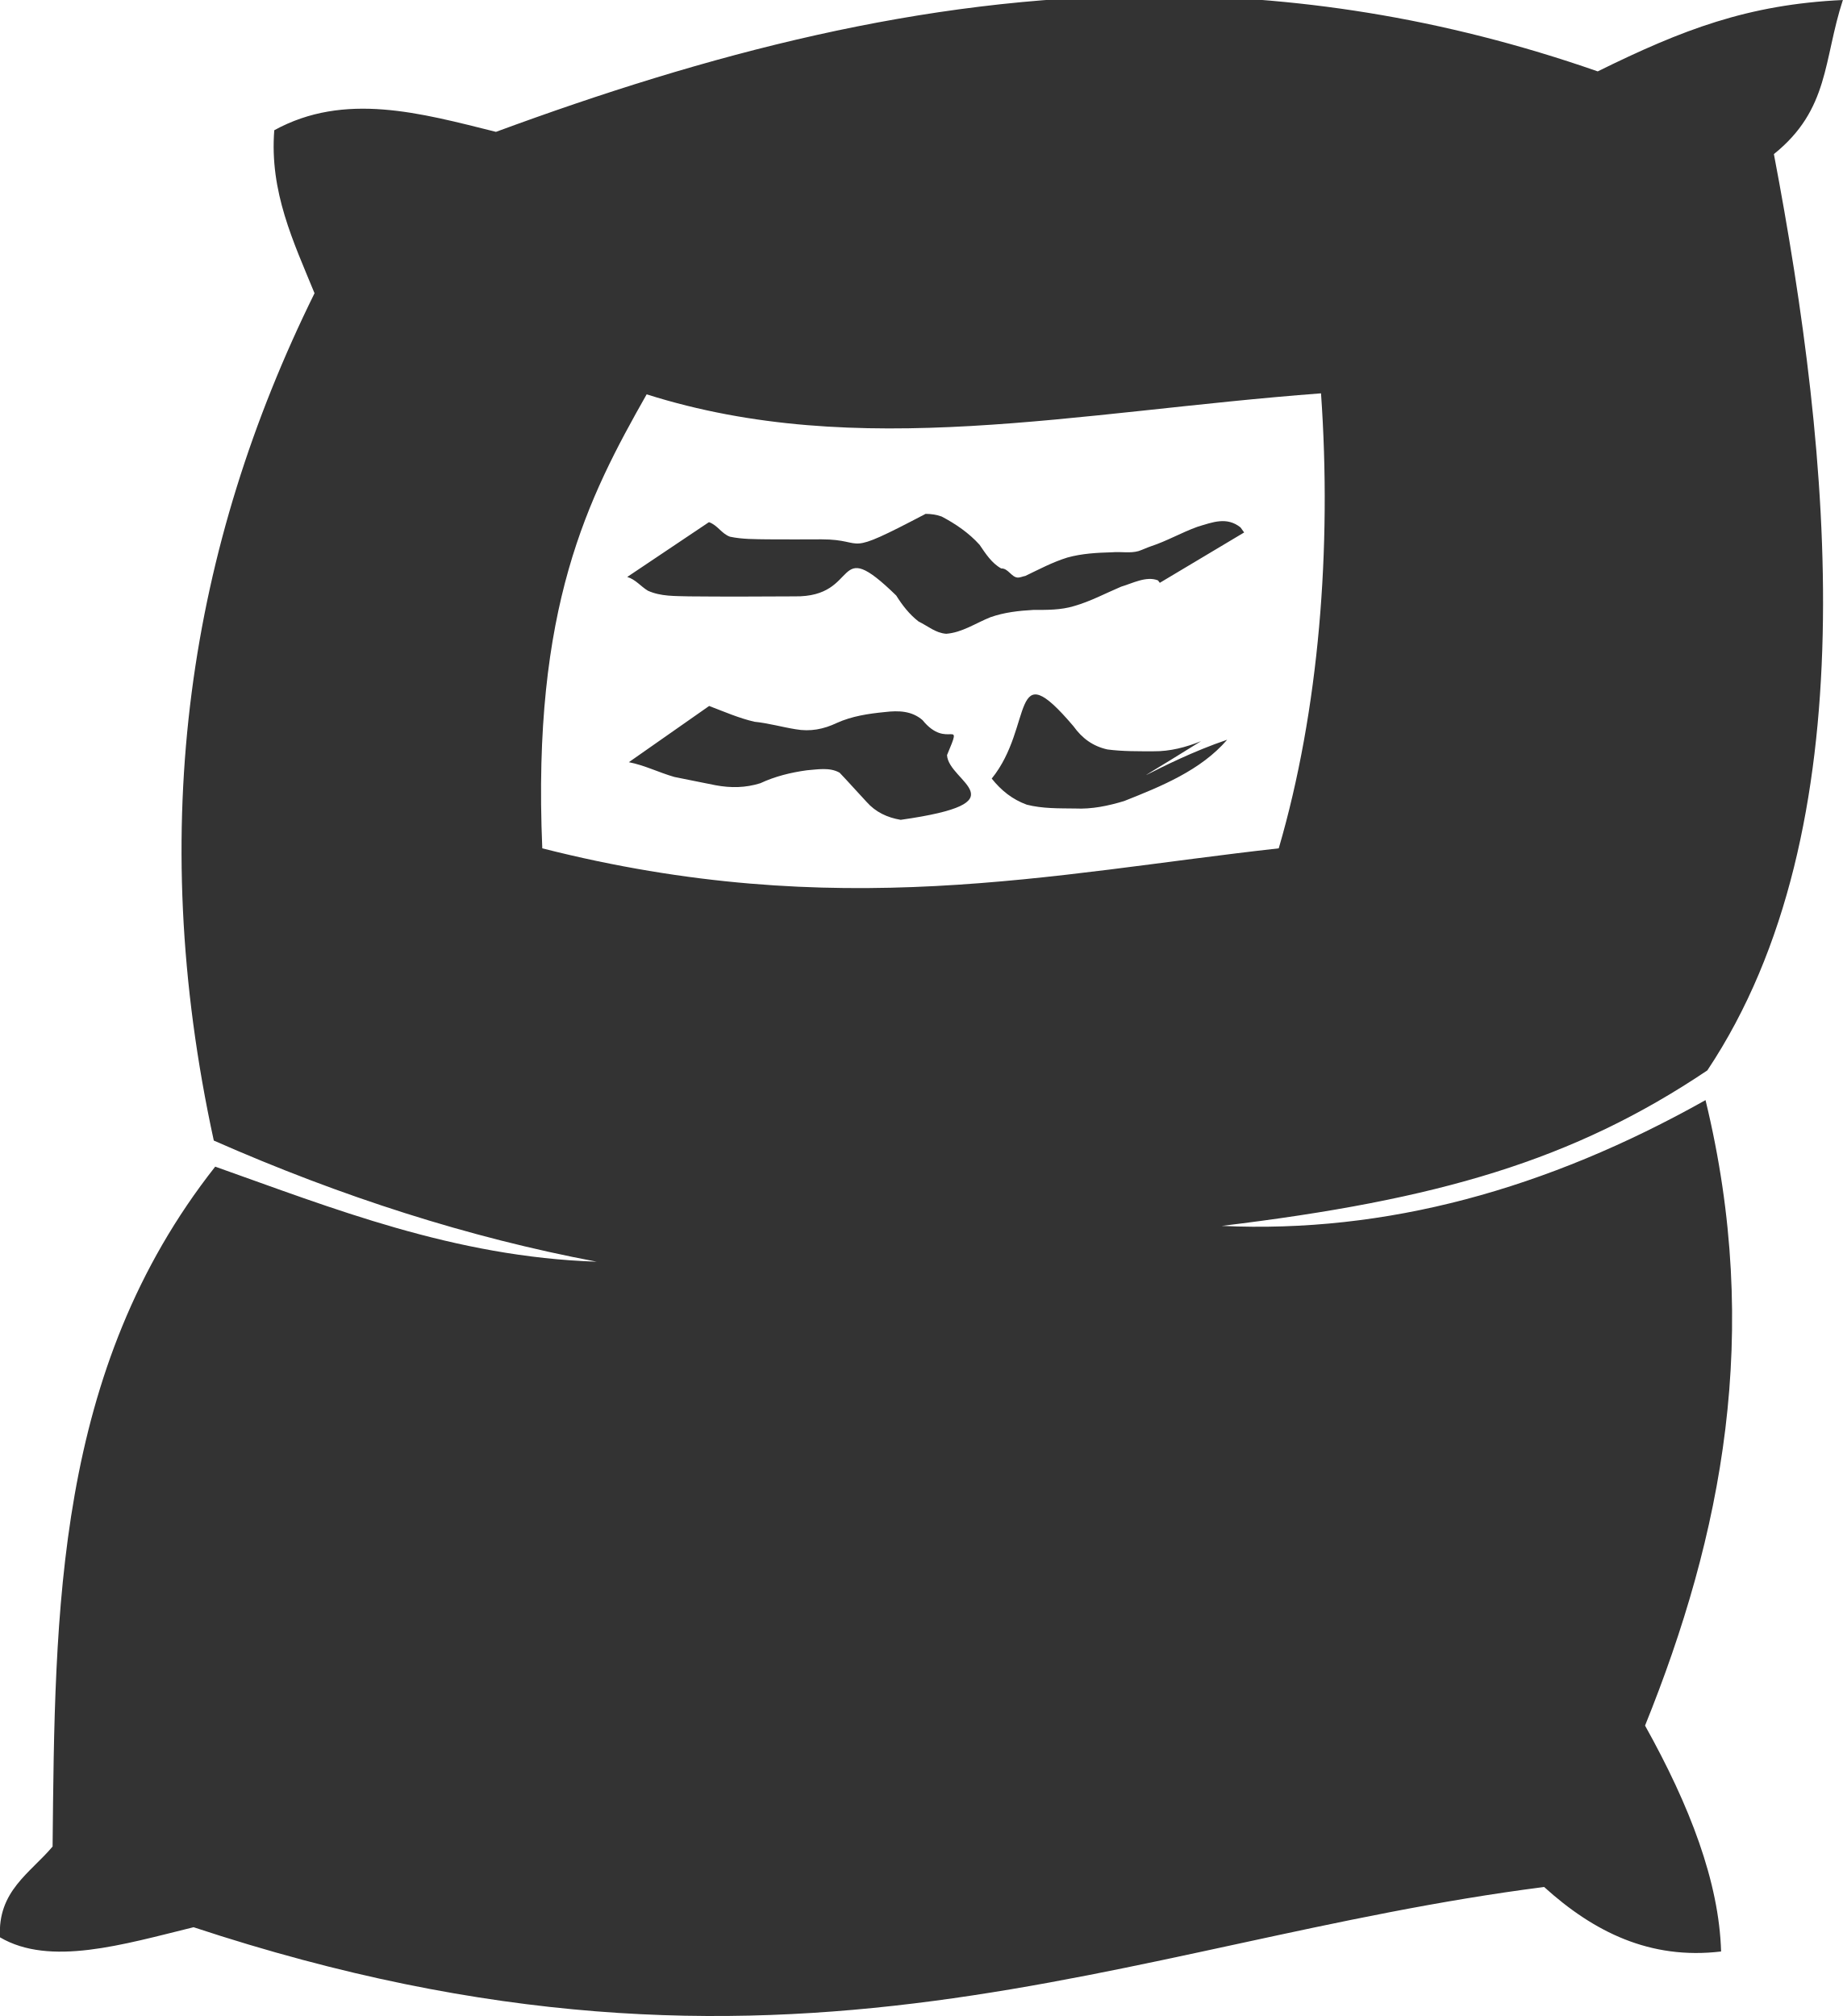
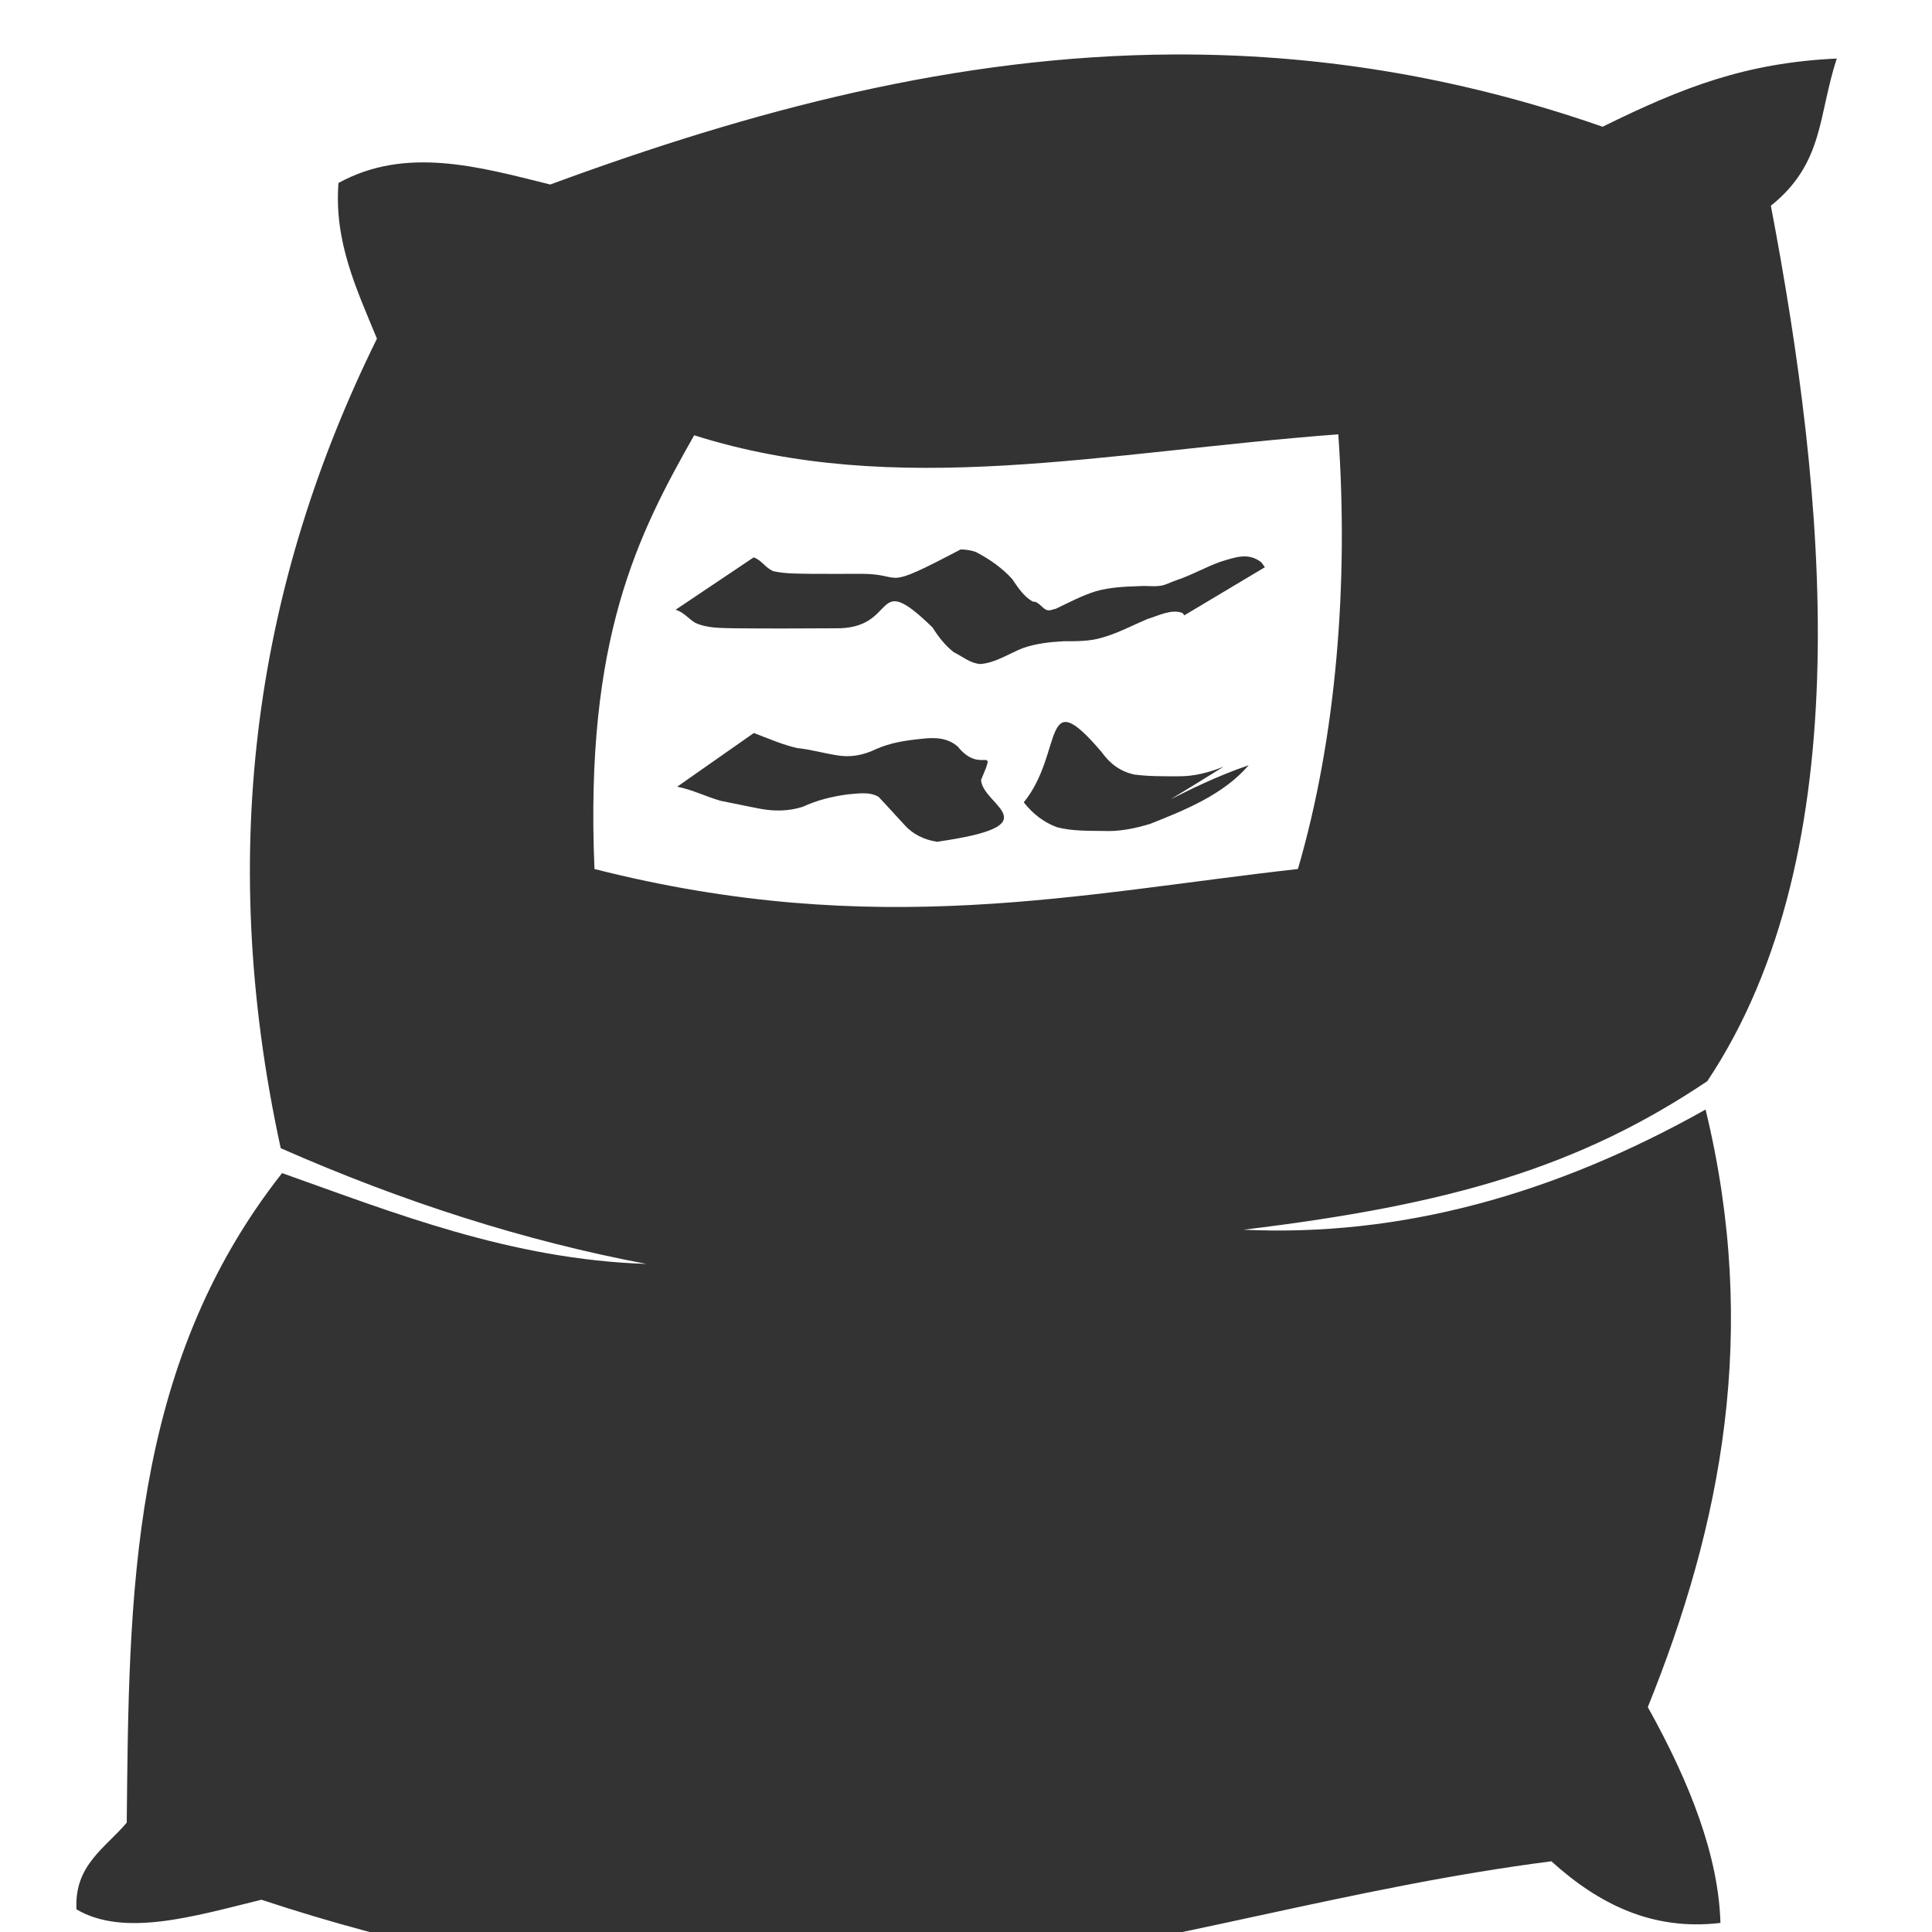
- <svg xmlns="http://www.w3.org/2000/svg" version="1.1" id="Calque_1" x="0px" y="0px" viewBox="0 0 911.1 996.9" style="enable-background:new 0 0 911.1 996.9;" xml:space="preserve">
+ <svg xmlns="http://www.w3.org/2000/svg" version="1.1" id="Calque_1" x="0px" y="0px" viewBox="0 0 1000 1000" style="enable-background:new 0 0 1000 1000;" xml:space="preserve">
  <style type="text/css">
	.st0{fill:#333333;}
</style>
-   <path class="st0" d="M567.3-2.1C455.6-1.5,349.4,26.8,245.2,65.2c-37.3-9.3-74.8-19.9-109.6-0.8c-2.4,30.5,9.5,55.2,19.9,80.6  C94,269.7,71.6,407.4,105.7,564c63.1,27.8,126.2,48,189.3,59.9c-70.5-2.3-131-26.6-188.6-47C27.1,677.6,27.2,796.8,26,913.1  c-11,13.1-27.3,22-26,44.9c24.7,14.5,60.7,3.6,95.7-5c293.6,97,459,6.9,667.7-19.9c24.5,22.2,52.4,36.1,87.5,31.9  c-1-34.4-15.5-72.1-37.6-111.7c38-94.1,57.9-194,29.9-309.3c-78.5,44.1-158.1,66-239.2,62.2c107.1-12.9,173.9-32.4,240.1-76.9  c79.8-119.8,61.3-303.8,32.9-453.1c27.5-22.1,24.4-46.5,34.1-76.2c-47,2.2-79.4,14.7-121.2,35.3C712.8,8.4,638.9-2.5,567.3-2.1  L567.3-2.1z M653.1,194.5c5.4,76.6-1,156.9-20.9,225c-112.9,12.6-218,37.1-364.1,0C263,300,290.7,246.2,319.7,195  C424.7,228.2,531.2,203.7,653.1,194.5L653.1,194.5z M457.6,254.1c-42.2,22.2-28.1,12.6-51.5,12.6c-8.8,0-17.6,0.1-26.5,0  c-6.2-0.1-12.6,0-18.7-1.3c-4.2-1.5-6.1-5.7-10.4-7.2l-40.4,27.1c4.1,1.2,6.7,4.7,10.2,6.8c6.4,2.9,13.5,2.6,20.4,2.8  c8.8,0.1,17.7,0.1,26.6,0.1c8.4-0.1,16.9,0,25.4-0.1c33.4,0.6,18.5-31.5,50.4-0.4c3,4.8,6.5,9.3,11,12.8c4.7,2.3,8.4,5.7,13.7,6.1  c7.9-0.6,14.6-5.3,21.9-8.2c6.8-2.4,14-3.2,21.2-3.6c6.8,0,13.5,0.1,20.1-1.9c8.1-2.3,15.5-6.3,23.3-9.6c5.5-1.6,12.4-5.4,18.2-3.1  l0.9,1.2l41.7-24.9l-1.8-2.5c-6.8-5.4-13.7-2.6-21.3-0.3c-7.8,2.8-15,7-22.9,9.6c-2.1,0.7-4.1,1.7-6.2,2.4  c-4.2,1.2-8.7,0.2-13.1,0.6c-7.4,0.2-14.9,0.6-22.1,2.6c-7.4,2.3-13.9,5.8-20.8,9.1c-1.3,0.2-2.6,0.9-3.9,0.8c-3-0.3-4.7-4.7-8-4.5  c-4.7-2.6-7.7-7.3-10.7-11.7c-5.2-5.8-11.9-10.4-18.8-14C462.9,254.5,460.3,254.1,457.6,254.1L457.6,254.1z M490.3,385  c4.7,5.9,10.2,10.3,17.3,12.9c7.8,2,15.9,1.8,23.9,1.9c8.3,0.4,16.4-1.3,24.3-3.7c18.4-7.3,37.9-15.2,50.9-30.3  c-33.3,11.2-63.9,32.5-12.9,0.7c-7.4,3-15.4,5.1-23.4,5c-7.6,0-15.3,0.1-22.9-0.9c-7.2-1.6-12.5-5.5-16.8-11.5  C499.1,321.9,511.3,359.1,490.3,385L490.3,385z M468.2,373.4c8.3-19.7,0.2-2.1-12.1-17.3c-5.3-4.6-11.8-4.8-18.6-4  c-8.1,0.8-16.3,2-23.8,5.4c-6.5,3.1-13.1,4.4-20.4,3.1c-6.8-1.1-13.4-3-20.3-3.7c-7.8-1.8-15-5-22.4-7.8l-39.7,27.8  c7.8,1.5,14.8,5.1,22.5,7.3c6.8,1.3,13.5,2.8,20.4,4.1c7.5,1.4,14.8,1.3,22.1-1c7.3-3.4,15-5.3,23-6.4c5.3-0.4,11.3-1.6,16.2,1.2  c4.5,4.7,8.8,9.6,13.3,14.4c4.5,5.1,10.3,7.8,16.9,8.9C506,396.8,468.9,386.7,468.2,373.4z" />
+   <path class="st0" d="M606.9,28.2C495.2,28.8,389,57.1,284.8,95.5c-37.3-9.3-74.8-19.9-109.6-0.8c-2.4,30.5,9.5,55.2,19.9,80.6  c-61.5,124.7-83.9,262.4-49.8,419c63.1,27.8,126.2,48,189.3,59.9c-70.5-2.3-131-26.6-188.6-47C66.7,707.9,66.8,827.1,65.6,943.4  c-11,13.1-27.3,22-26,44.9c24.7,14.5,60.7,3.6,95.7-5c293.6,97,459,6.9,667.7-19.9c24.5,22.2,52.4,36.1,87.5,31.9  c-1-34.4-15.5-72.1-37.6-111.7c38-94.1,57.9-194,29.9-309.3c-78.5,44.1-158.1,66-239.2,62.2c107.1-12.9,173.9-32.4,240.1-76.9  c79.8-119.8,61.3-303.8,32.9-453.1C944.1,84.4,941,60,950.7,30.3c-47,2.2-79.4,14.7-121.2,35.3C752.4,38.7,678.5,27.8,606.9,28.2  L606.9,28.2z M692.7,224.8c5.4,76.6-1,156.9-20.9,225c-112.9,12.6-218,37.1-364.1,0c-5.1-119.5,22.6-173.3,51.6-224.5  C464.3,258.5,570.8,234,692.7,224.8L692.7,224.8z M497.2,284.4C455,306.6,469.1,297,445.7,297c-8.8,0-17.6,0.1-26.5,0  c-6.2-0.1-12.6,0-18.7-1.3c-4.2-1.5-6.1-5.7-10.4-7.2l-40.4,27.1c4.1,1.2,6.7,4.7,10.2,6.8c6.4,2.9,13.5,2.6,20.4,2.8  c8.8,0.1,17.7,0.1,26.6,0.1c8.4-0.1,16.9,0,25.4-0.1c33.4,0.6,18.5-31.5,50.4-0.4c3,4.8,6.5,9.3,11,12.8c4.7,2.3,8.4,5.7,13.7,6.1  c7.9-0.6,14.6-5.3,21.9-8.2c6.8-2.4,14-3.2,21.2-3.6c6.8,0,13.5,0.1,20.1-1.9c8.1-2.3,15.5-6.3,23.3-9.6c5.5-1.6,12.4-5.4,18.2-3.1  l0.9,1.2l41.7-24.9l-1.8-2.5c-6.8-5.4-13.7-2.6-21.3-0.3c-7.8,2.8-15,7-22.9,9.6c-2.1,0.7-4.1,1.7-6.2,2.4  c-4.2,1.2-8.7,0.2-13.1,0.6c-7.4,0.2-14.9,0.6-22.1,2.6c-7.4,2.3-13.9,5.8-20.8,9.1c-1.3,0.2-2.6,0.9-3.9,0.8c-3-0.3-4.7-4.7-8-4.5  c-4.7-2.6-7.7-7.3-10.7-11.7c-5.2-5.8-11.9-10.4-18.8-14C502.5,284.8,499.9,284.4,497.2,284.4L497.2,284.4z M529.9,415.3  c4.7,5.9,10.2,10.3,17.3,12.9c7.8,2,15.9,1.8,23.9,1.9c8.3,0.4,16.4-1.3,24.3-3.7c18.4-7.3,37.9-15.2,50.9-30.3  c-33.3,11.2-63.9,32.5-12.9,0.7c-7.4,3-15.4,5.1-23.4,5c-7.6,0-15.3,0.1-22.9-0.9c-7.2-1.6-12.5-5.5-16.8-11.5  C538.7,352.2,550.9,389.4,529.9,415.3L529.9,415.3z M507.8,403.7c8.3-19.7,0.2-2.1-12.1-17.3c-5.3-4.6-11.8-4.8-18.6-4  c-8.1,0.8-16.3,2-23.8,5.4c-6.5,3.1-13.1,4.4-20.4,3.1c-6.8-1.1-13.4-3-20.3-3.7c-7.8-1.8-15-5-22.4-7.8l-39.7,27.8  c7.8,1.5,14.8,5.1,22.5,7.3c6.8,1.3,13.5,2.8,20.4,4.1c7.5,1.4,14.8,1.3,22.1-1c7.3-3.4,15-5.3,23-6.4c5.3-0.4,11.3-1.6,16.2,1.2  c4.5,4.7,8.8,9.6,13.3,14.4c4.5,5.1,10.3,7.8,16.9,8.9C545.6,427.1,508.5,417,507.8,403.7z" />
</svg>
